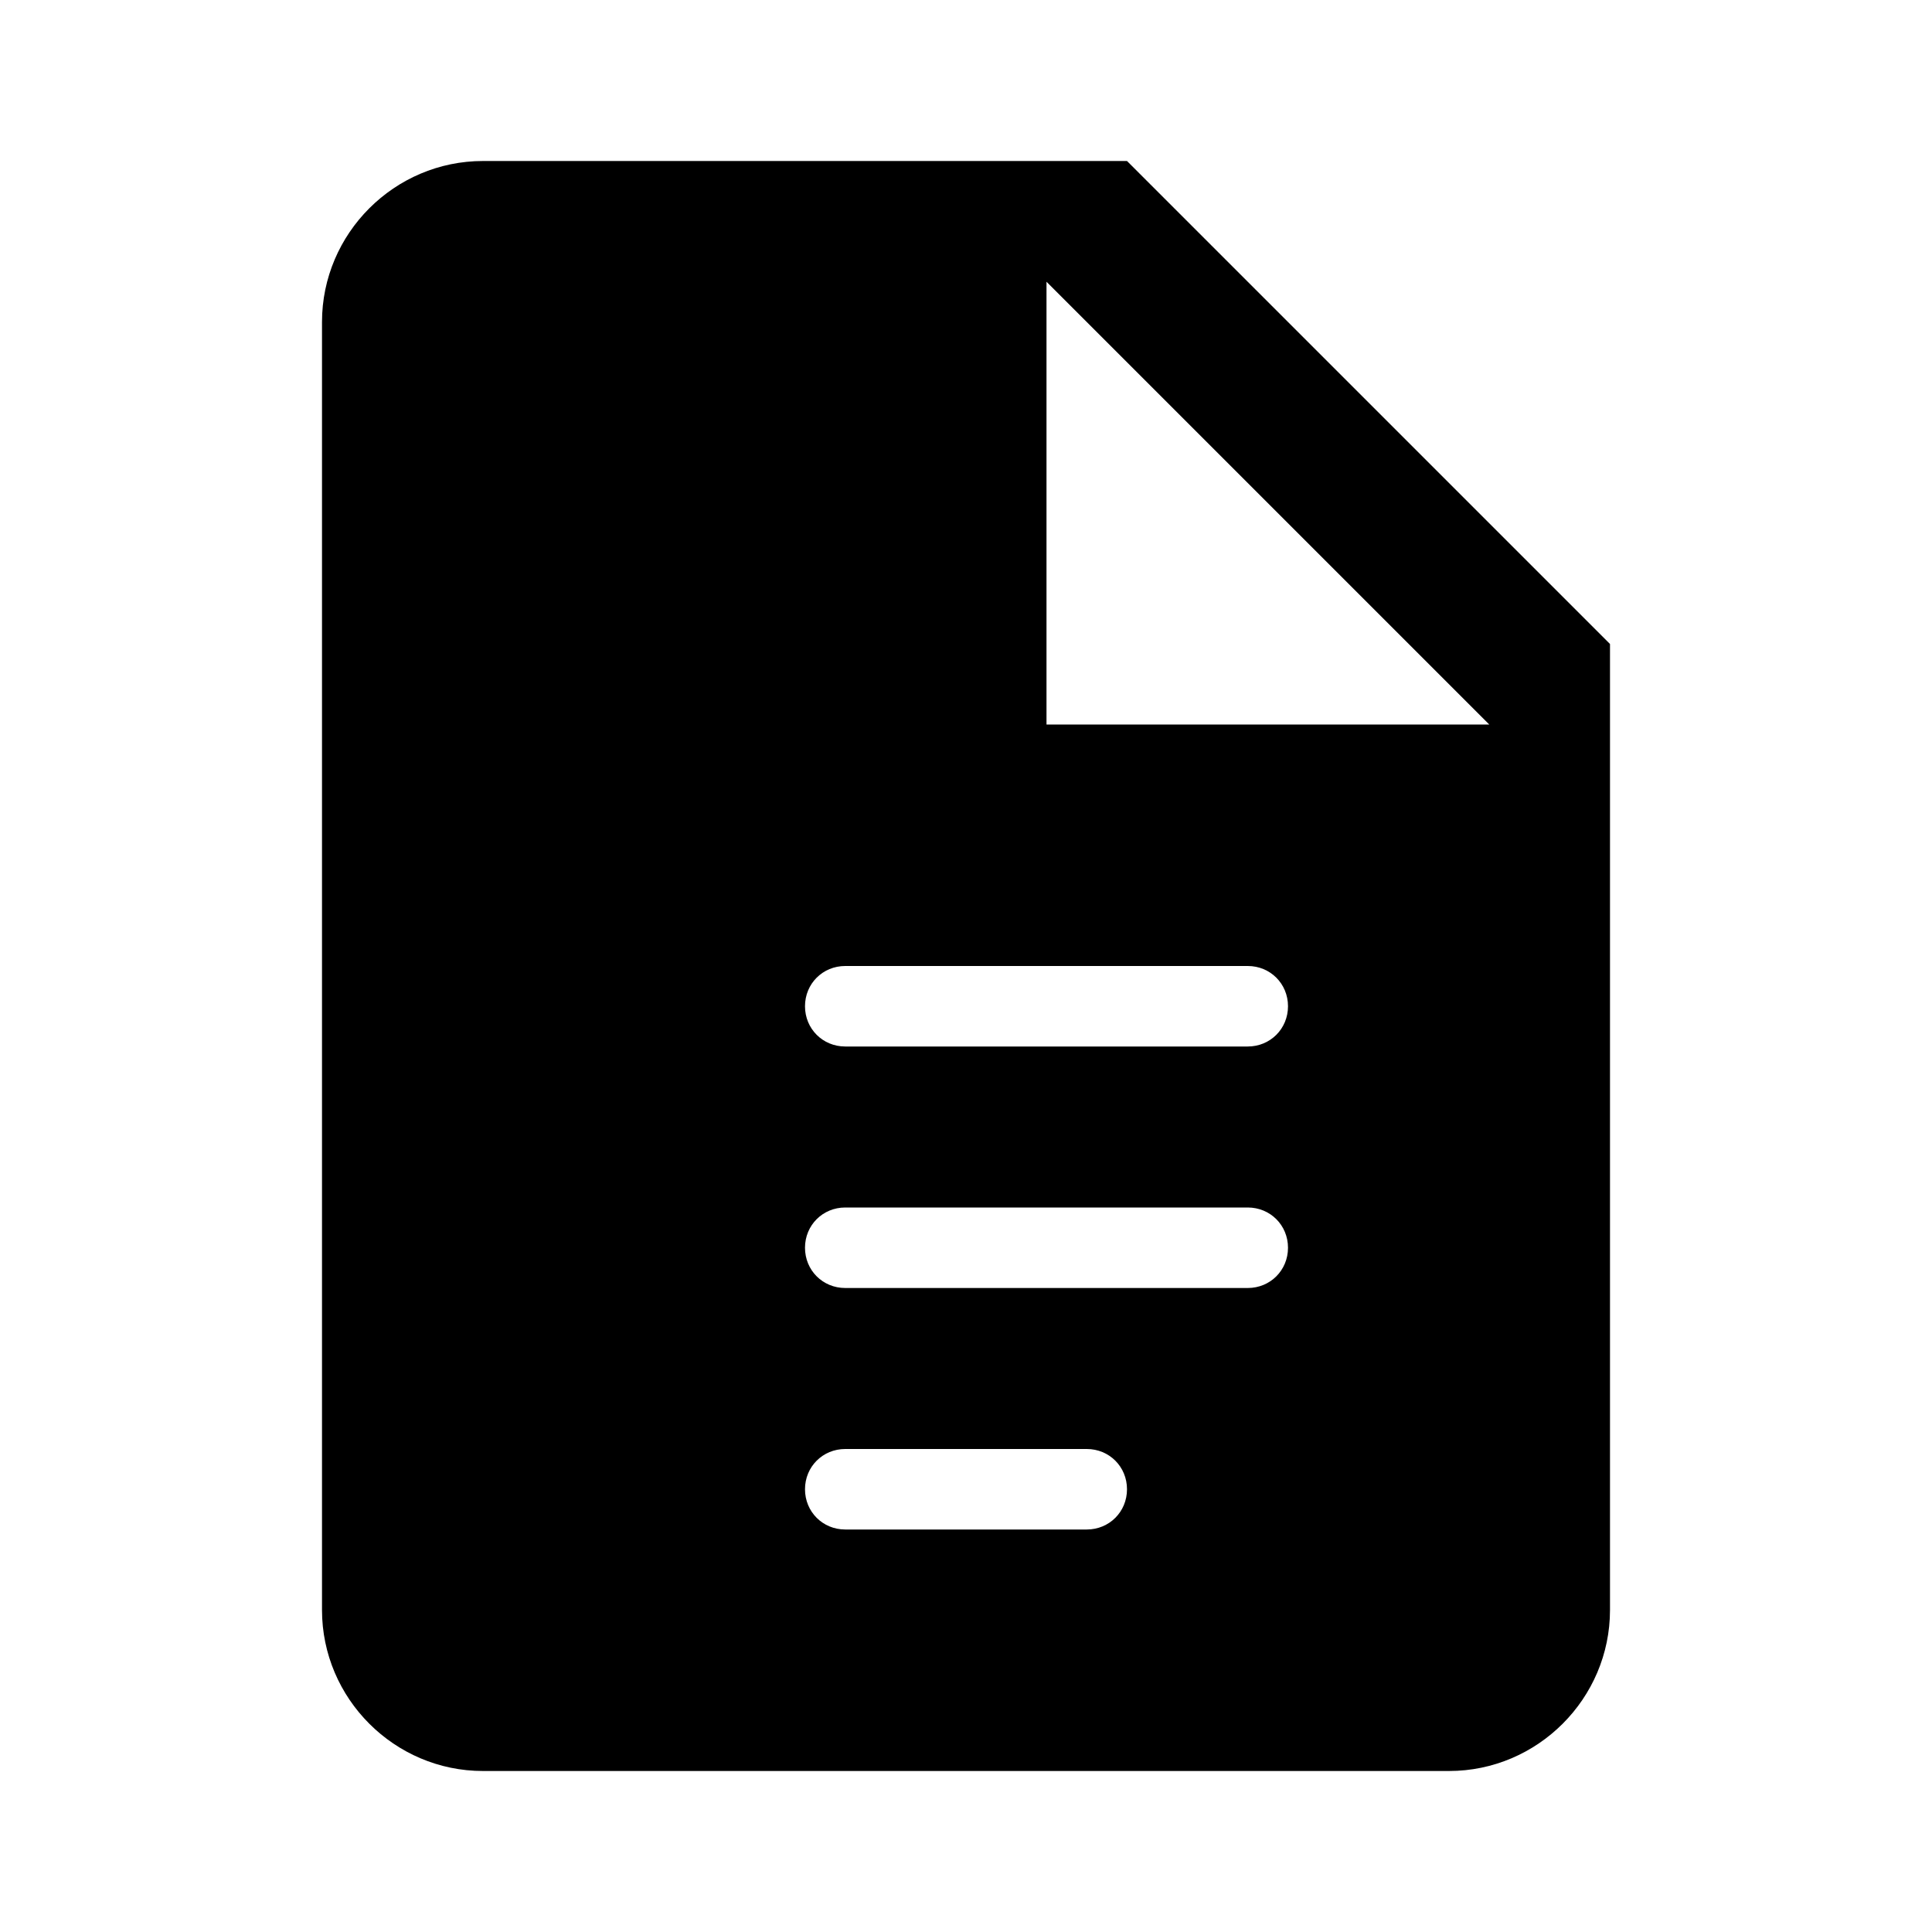
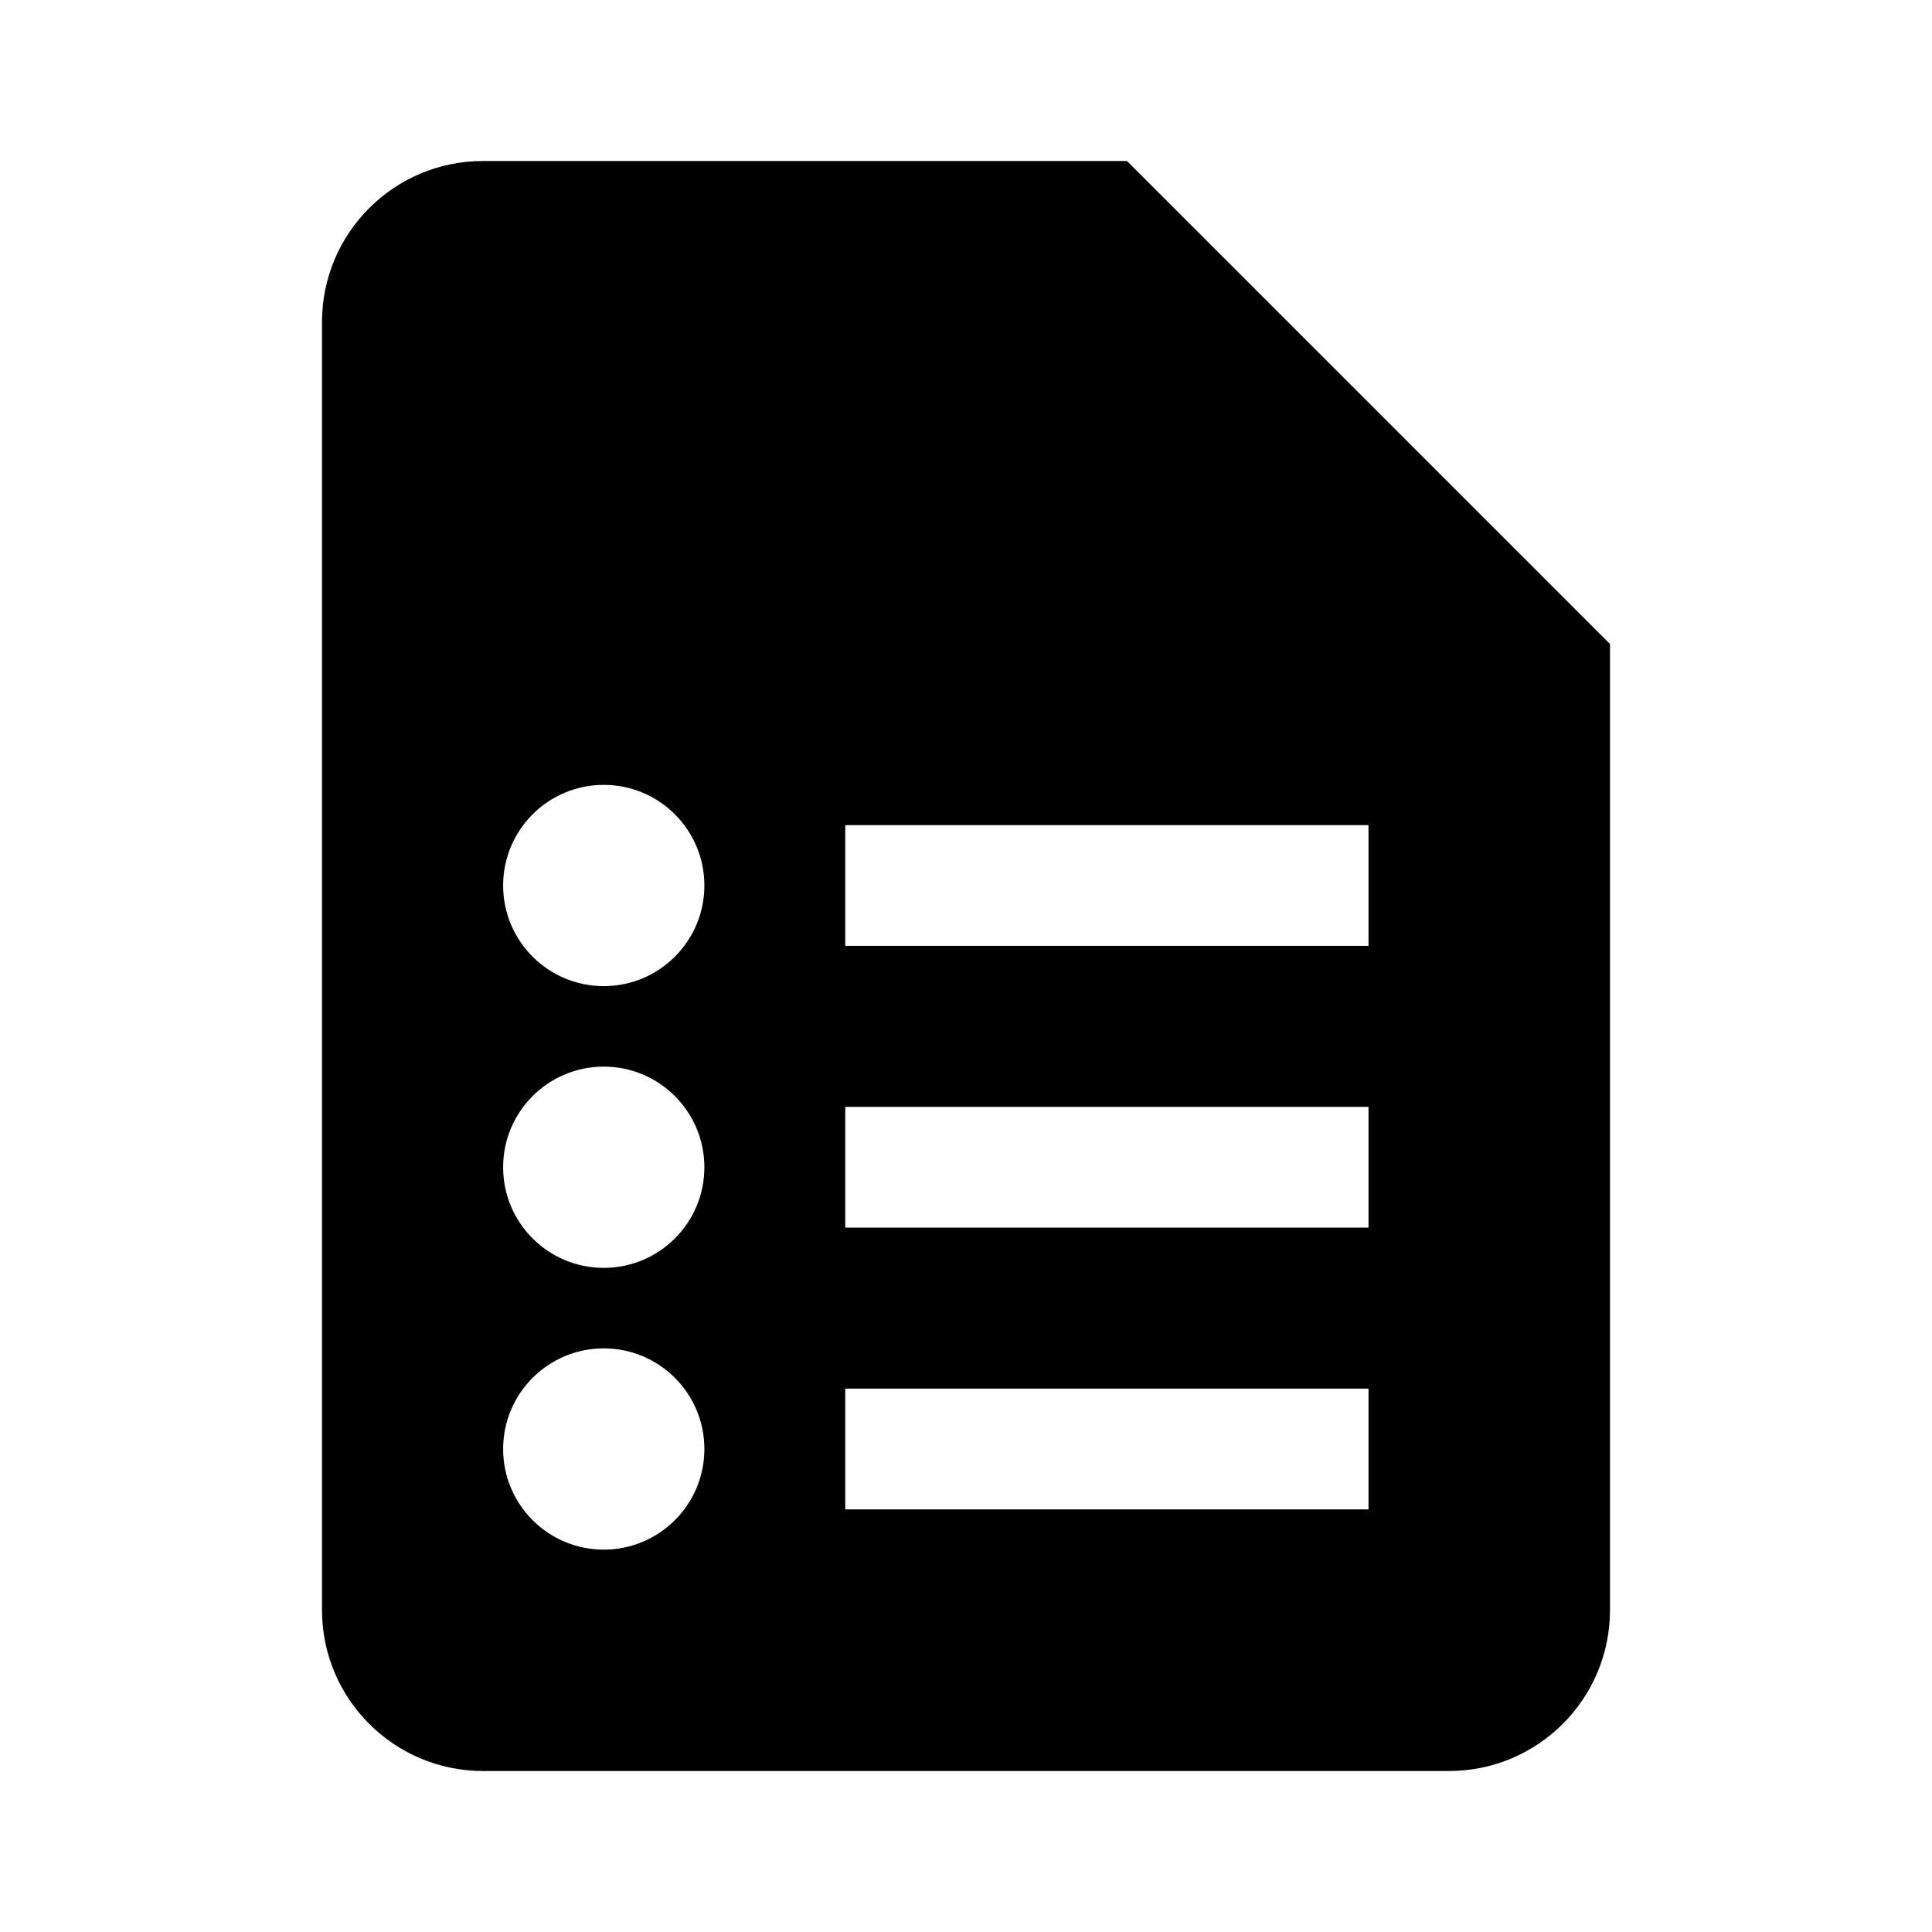
<svg viewBox="0 0 24 24" fill="currentColor">
-   <path d="M14 2H6c-1.1 0-2 .9-2 2v16c0 1.1.9 2 2 2h12c1.1 0 2-.9 2-2V8l-6-6zm-.5 17h-3c-.28 0-.5-.22-.5-.5s.22-.5.5-.5h3c.28 0 .5.22.5.5s-.22.5-.5.5zm2-3h-5c-.28 0-.5-.22-.5-.5s.22-.5.5-.5h5c.28 0 .5.22.5.5s-.22.5-.5.5zm0-3h-5c-.28 0-.5-.22-.5-.5s.22-.5.5-.5h5c.28 0 .5.22.5.5s-.22.5-.5.5zM13 9V3.5L18.5 9H13z" />
-   <circle cx="7.5" cy="13.5" r="1" />
-   <circle cx="7.5" cy="16.5" r="1" />
-   <circle cx="7.5" cy="19.5" r="1" />
+   <path fill-rule="evenodd" d="M14 2H6a2 2 0 0 0-2 2v16a2 2 0 0 0 2 2h12a2 2 0 0 0 2-2V8l-6-6zM6.25 11a1.25 1.25 0 1 0 2.5 0 1.25 1.25 0 0 0-2.5 0zM6.25 14.5a1.25 1.25 0 1 0 2.5 0 1.25 1.25 0 0 0-2.5 0zM6.25 18a1.25 1.25 0 1 0 2.5 0 1.25 1.25 0 0 0-2.5 0zM10.5 10.25h6.5v1.5h-6.5zM10.5 13.75h6.5v1.5h-6.5zM10.5 17.25h6.5v1.5h-6.5z" />
</svg>
